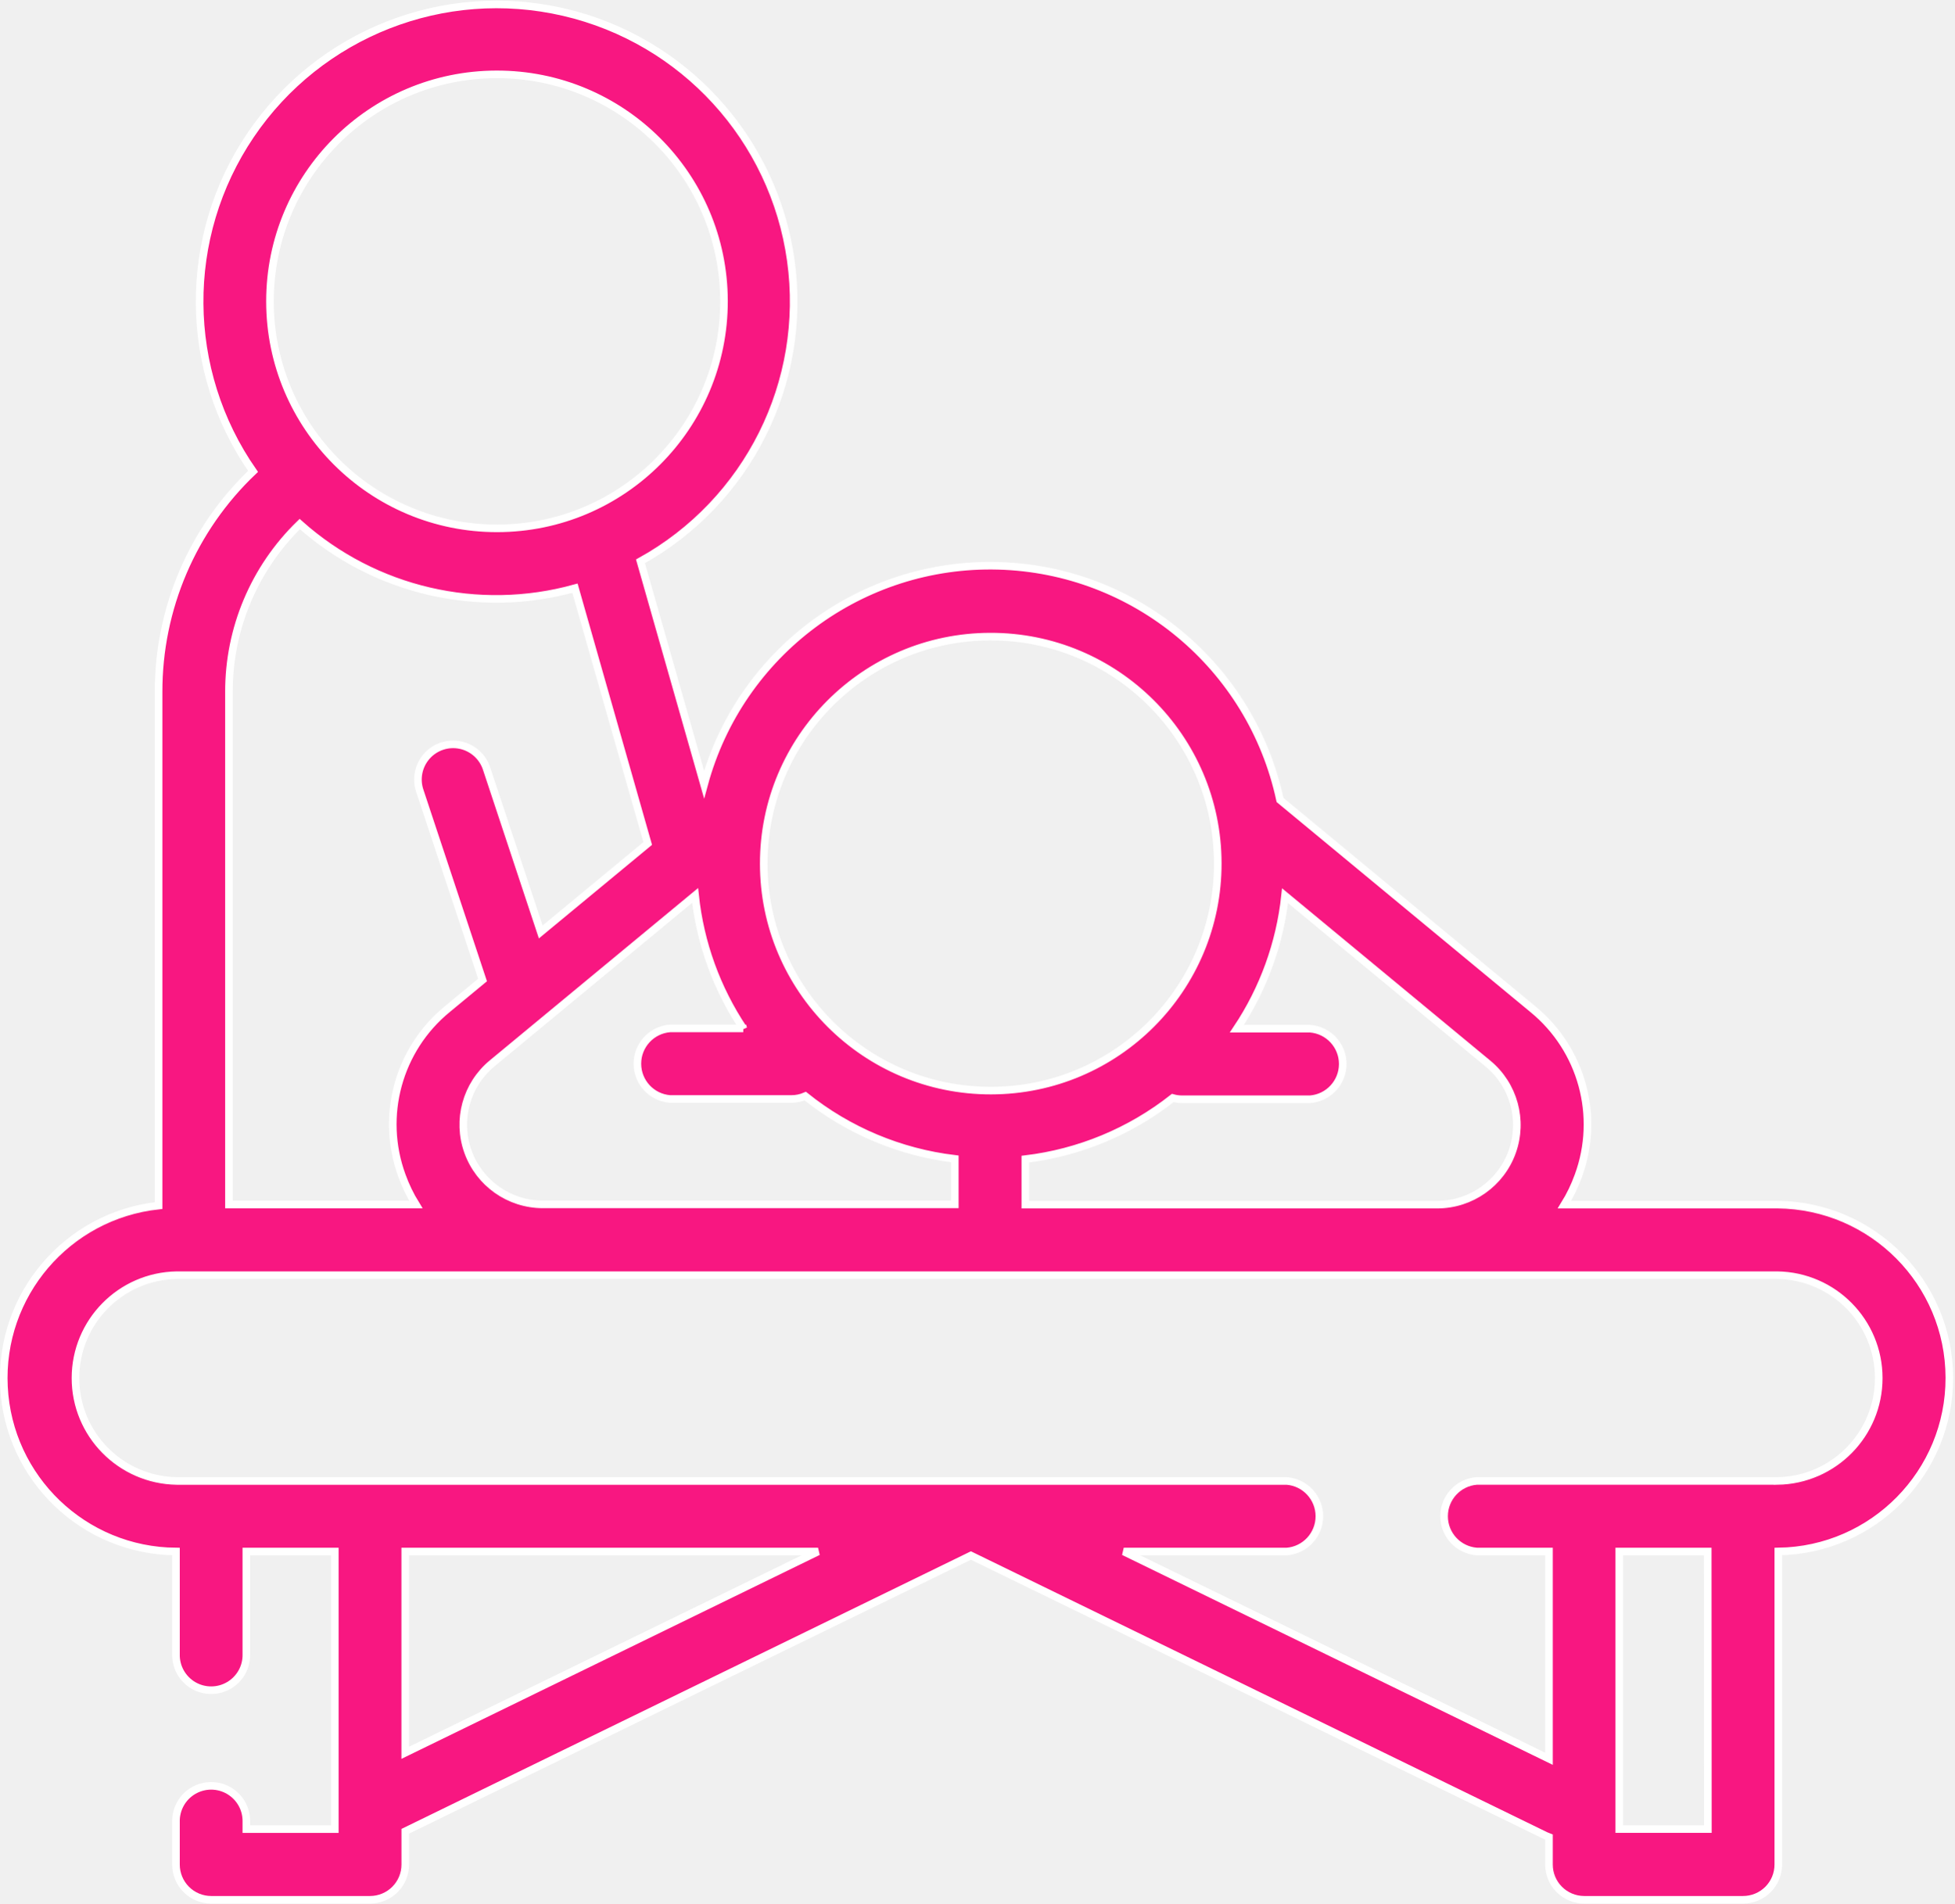
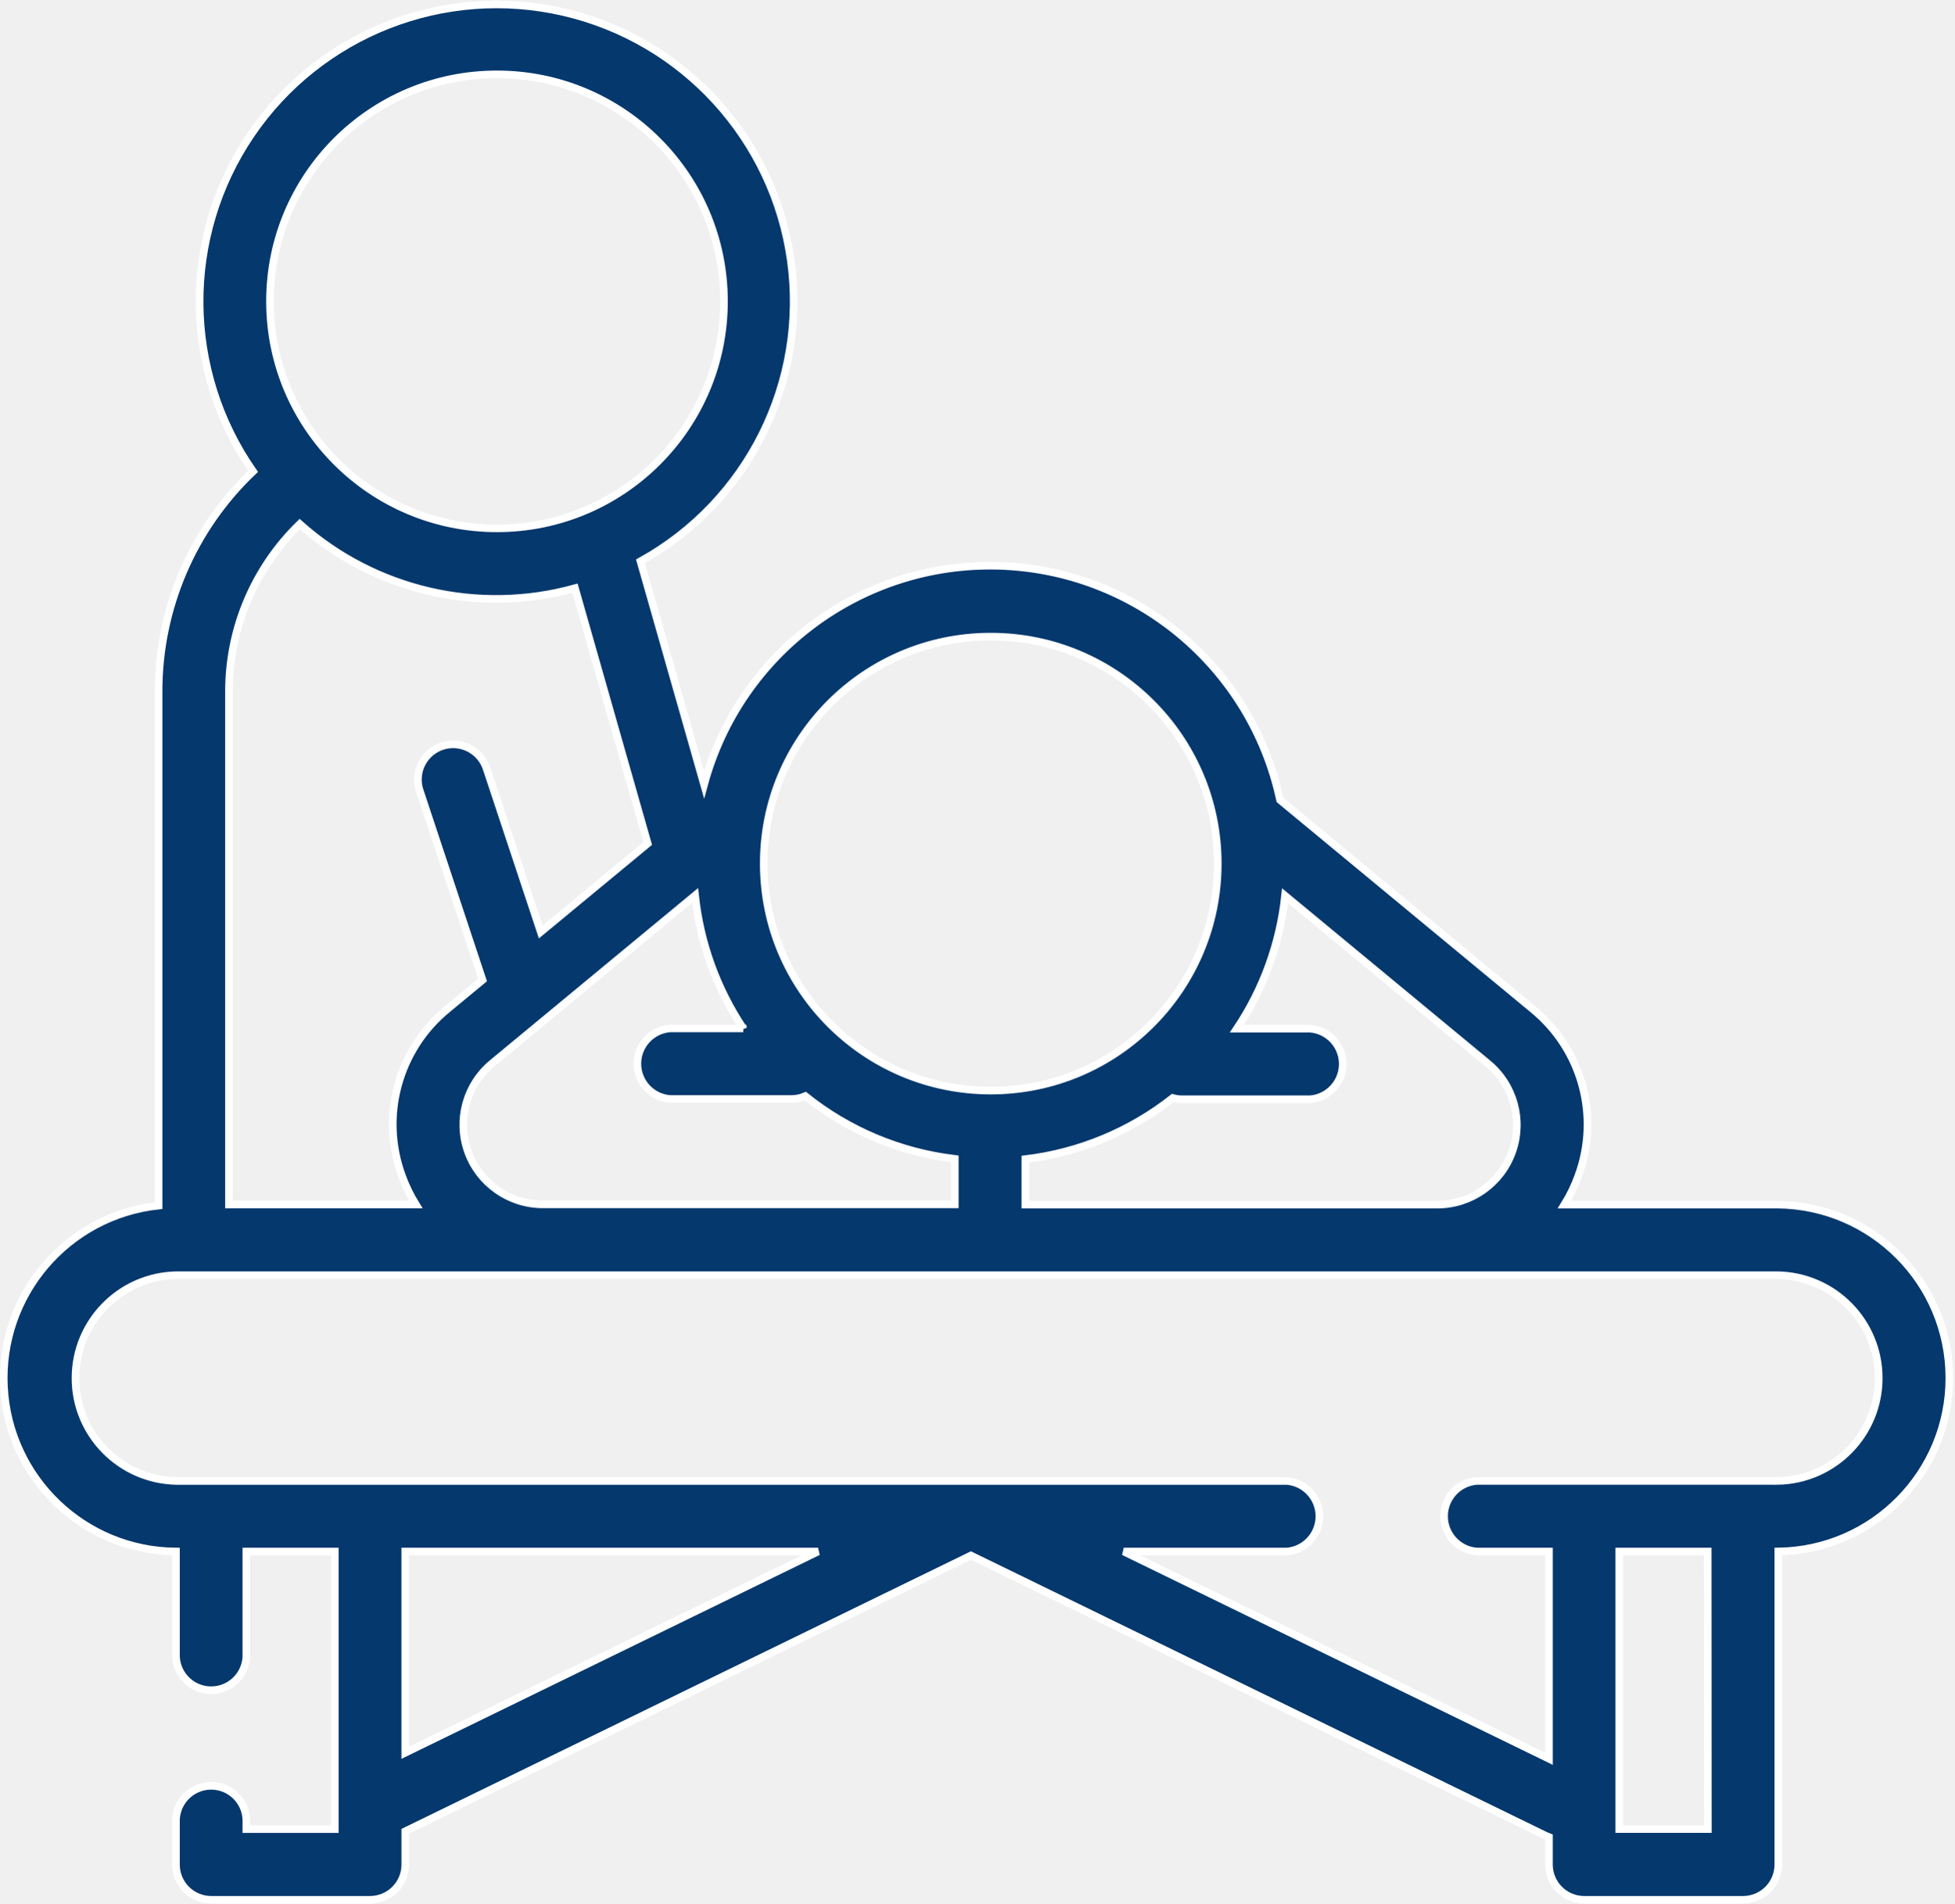
<svg xmlns="http://www.w3.org/2000/svg" width="77.3" height="75.3" viewBox="0 0 77.3 75.3">
-   <path id="service-icon1" d="M70.158,54.886H61.732a6.085,6.085,0,0,0,.551-1.141,5.891,5.891,0,0,0-1.8-6.591l-10-8.276A11.726,11.726,0,0,0,27.7,38.269l-2.516-8.832A11.749,11.749,0,1,0,9.859,25.88a12,12,0,0,0-3.736,8.734V54.924A6.863,6.863,0,0,0,6.811,68.61v4.057a1.392,1.392,0,1,0,2.783,0V68.61h3.5V79.591h-3.5v-.282a1.392,1.392,0,1,0-2.783,0v1.678a1.394,1.394,0,0,0,1.392,1.4h6.285a1.394,1.394,0,0,0,1.392-1.4v-1.31l22.375-10.91L60.993,79.853c.042.021.085.038.128.054v1.08a1.394,1.394,0,0,0,1.392,1.4H68.8a1.394,1.394,0,0,0,1.392-1.4V68.609a6.862,6.862,0,0,0-.031-13.723ZM50.681,42.665l8.026,6.642a3.151,3.151,0,0,1-2,5.58h-16.3v-1.8a11.66,11.66,0,0,0,5.833-2.419,1.391,1.391,0,0,0,.364.05h5.071a1.4,1.4,0,0,0,0-2.791h-2.9A11.718,11.718,0,0,0,50.681,42.665ZM39.013,32.416A8.98,8.98,0,1,1,30.06,41.4,8.977,8.977,0,0,1,39.013,32.416Zm-9.763,15.5h-2.9a1.4,1.4,0,0,0,0,2.791h4.805a1.382,1.382,0,0,0,.549-.113,11.662,11.662,0,0,0,5.914,2.483v1.8h-16.3a3.151,3.151,0,0,1-2-5.58l8.027-6.642A11.718,11.718,0,0,0,29.251,47.92ZM19.482,10.173a8.98,8.98,0,1,1-8.954,8.98A8.977,8.977,0,0,1,19.482,10.173ZM8.906,34.613a9.228,9.228,0,0,1,2.8-6.65A11.672,11.672,0,0,0,22.593,30.5l2.877,10.1-4.231,3.5L19.1,37.648a1.392,1.392,0,1,0-2.641.88L18.937,46l-1.389,1.149a5.892,5.892,0,0,0-1.8,6.592,6.089,6.089,0,0,0,.551,1.141H8.906Zm6.973,41.959V68.61h16.33Zm51.527,3.018H63.9V68.61h3.5Zm2.752-13.772H58.26a1.4,1.4,0,0,0,0,2.791h2.861v8.2L44.3,68.61h6.451a1.4,1.4,0,0,0,0-2.791H6.842a4.071,4.071,0,0,1,0-8.141H70.158a4.071,4.071,0,0,1,0,8.141Z" transform="translate(0.15 -7.232)" fill="#f81781" stroke="#fff" stroke-width="0.3" />
+   <path id="service-icon1" d="M70.158,54.886H61.732a6.085,6.085,0,0,0,.551-1.141,5.891,5.891,0,0,0-1.8-6.591l-10-8.276A11.726,11.726,0,0,0,27.7,38.269l-2.516-8.832A11.749,11.749,0,1,0,9.859,25.88a12,12,0,0,0-3.736,8.734V54.924A6.863,6.863,0,0,0,6.811,68.61v4.057a1.392,1.392,0,1,0,2.783,0V68.61h3.5V79.591h-3.5v-.282a1.392,1.392,0,1,0-2.783,0v1.678a1.394,1.394,0,0,0,1.392,1.4h6.285a1.394,1.394,0,0,0,1.392-1.4v-1.31l22.375-10.91L60.993,79.853c.042.021.085.038.128.054v1.08a1.394,1.394,0,0,0,1.392,1.4H68.8a1.394,1.394,0,0,0,1.392-1.4V68.609a6.862,6.862,0,0,0-.031-13.723ZM50.681,42.665l8.026,6.642a3.151,3.151,0,0,1-2,5.58h-16.3v-1.8a11.66,11.66,0,0,0,5.833-2.419,1.391,1.391,0,0,0,.364.05h5.071a1.4,1.4,0,0,0,0-2.791h-2.9A11.718,11.718,0,0,0,50.681,42.665ZM39.013,32.416A8.98,8.98,0,1,1,30.06,41.4,8.977,8.977,0,0,1,39.013,32.416Zm-9.763,15.5h-2.9a1.4,1.4,0,0,0,0,2.791h4.805a1.382,1.382,0,0,0,.549-.113,11.662,11.662,0,0,0,5.914,2.483v1.8h-16.3a3.151,3.151,0,0,1-2-5.58l8.027-6.642A11.718,11.718,0,0,0,29.251,47.92ZM19.482,10.173a8.98,8.98,0,1,1-8.954,8.98A8.977,8.977,0,0,1,19.482,10.173ZM8.906,34.613a9.228,9.228,0,0,1,2.8-6.65A11.672,11.672,0,0,0,22.593,30.5l2.877,10.1-4.231,3.5L19.1,37.648a1.392,1.392,0,1,0-2.641.88L18.937,46l-1.389,1.149a5.892,5.892,0,0,0-1.8,6.592,6.089,6.089,0,0,0,.551,1.141H8.906Zm6.973,41.959V68.61h16.33Zm51.527,3.018H63.9V68.61h3.5Zm2.752-13.772H58.26a1.4,1.4,0,0,0,0,2.791h2.861v8.2L44.3,68.61h6.451a1.4,1.4,0,0,0,0-2.791H6.842a4.071,4.071,0,0,1,0-8.141H70.158a4.071,4.071,0,0,1,0,8.141Z" transform="translate(0.15 -7.232)" fill="#05386D" stroke="#fff" stroke-width="0.3" />
</svg>
